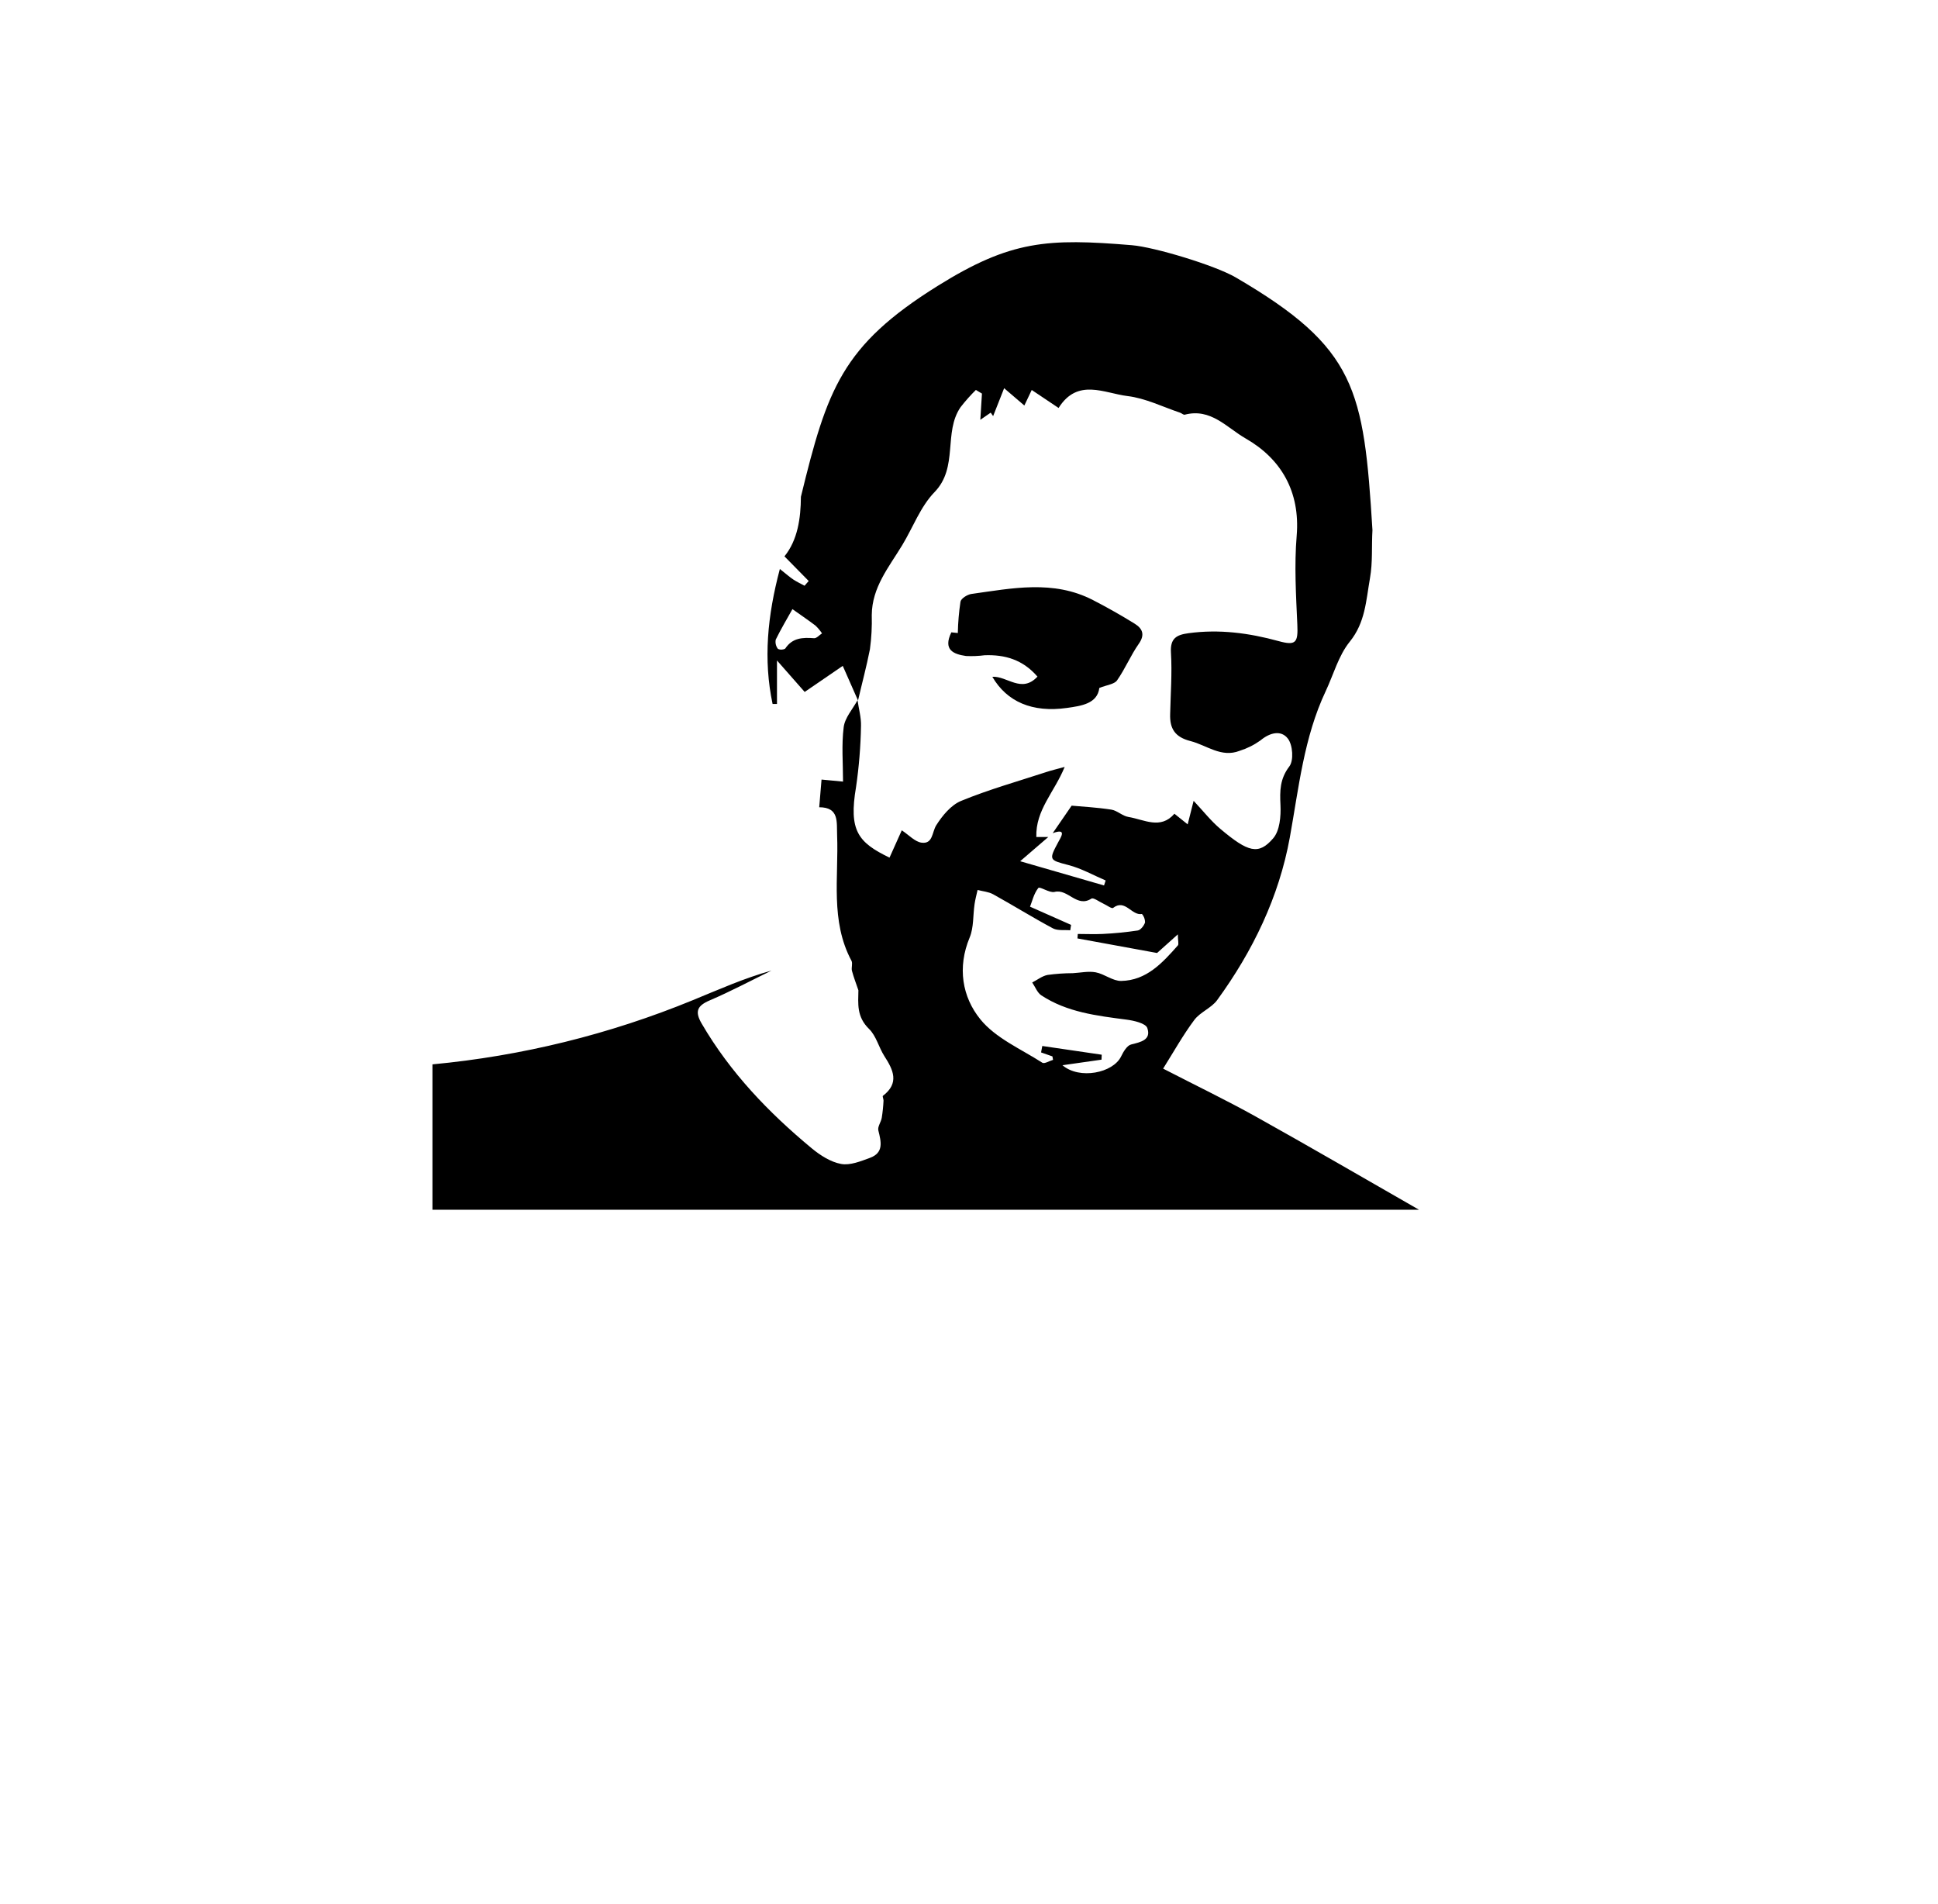
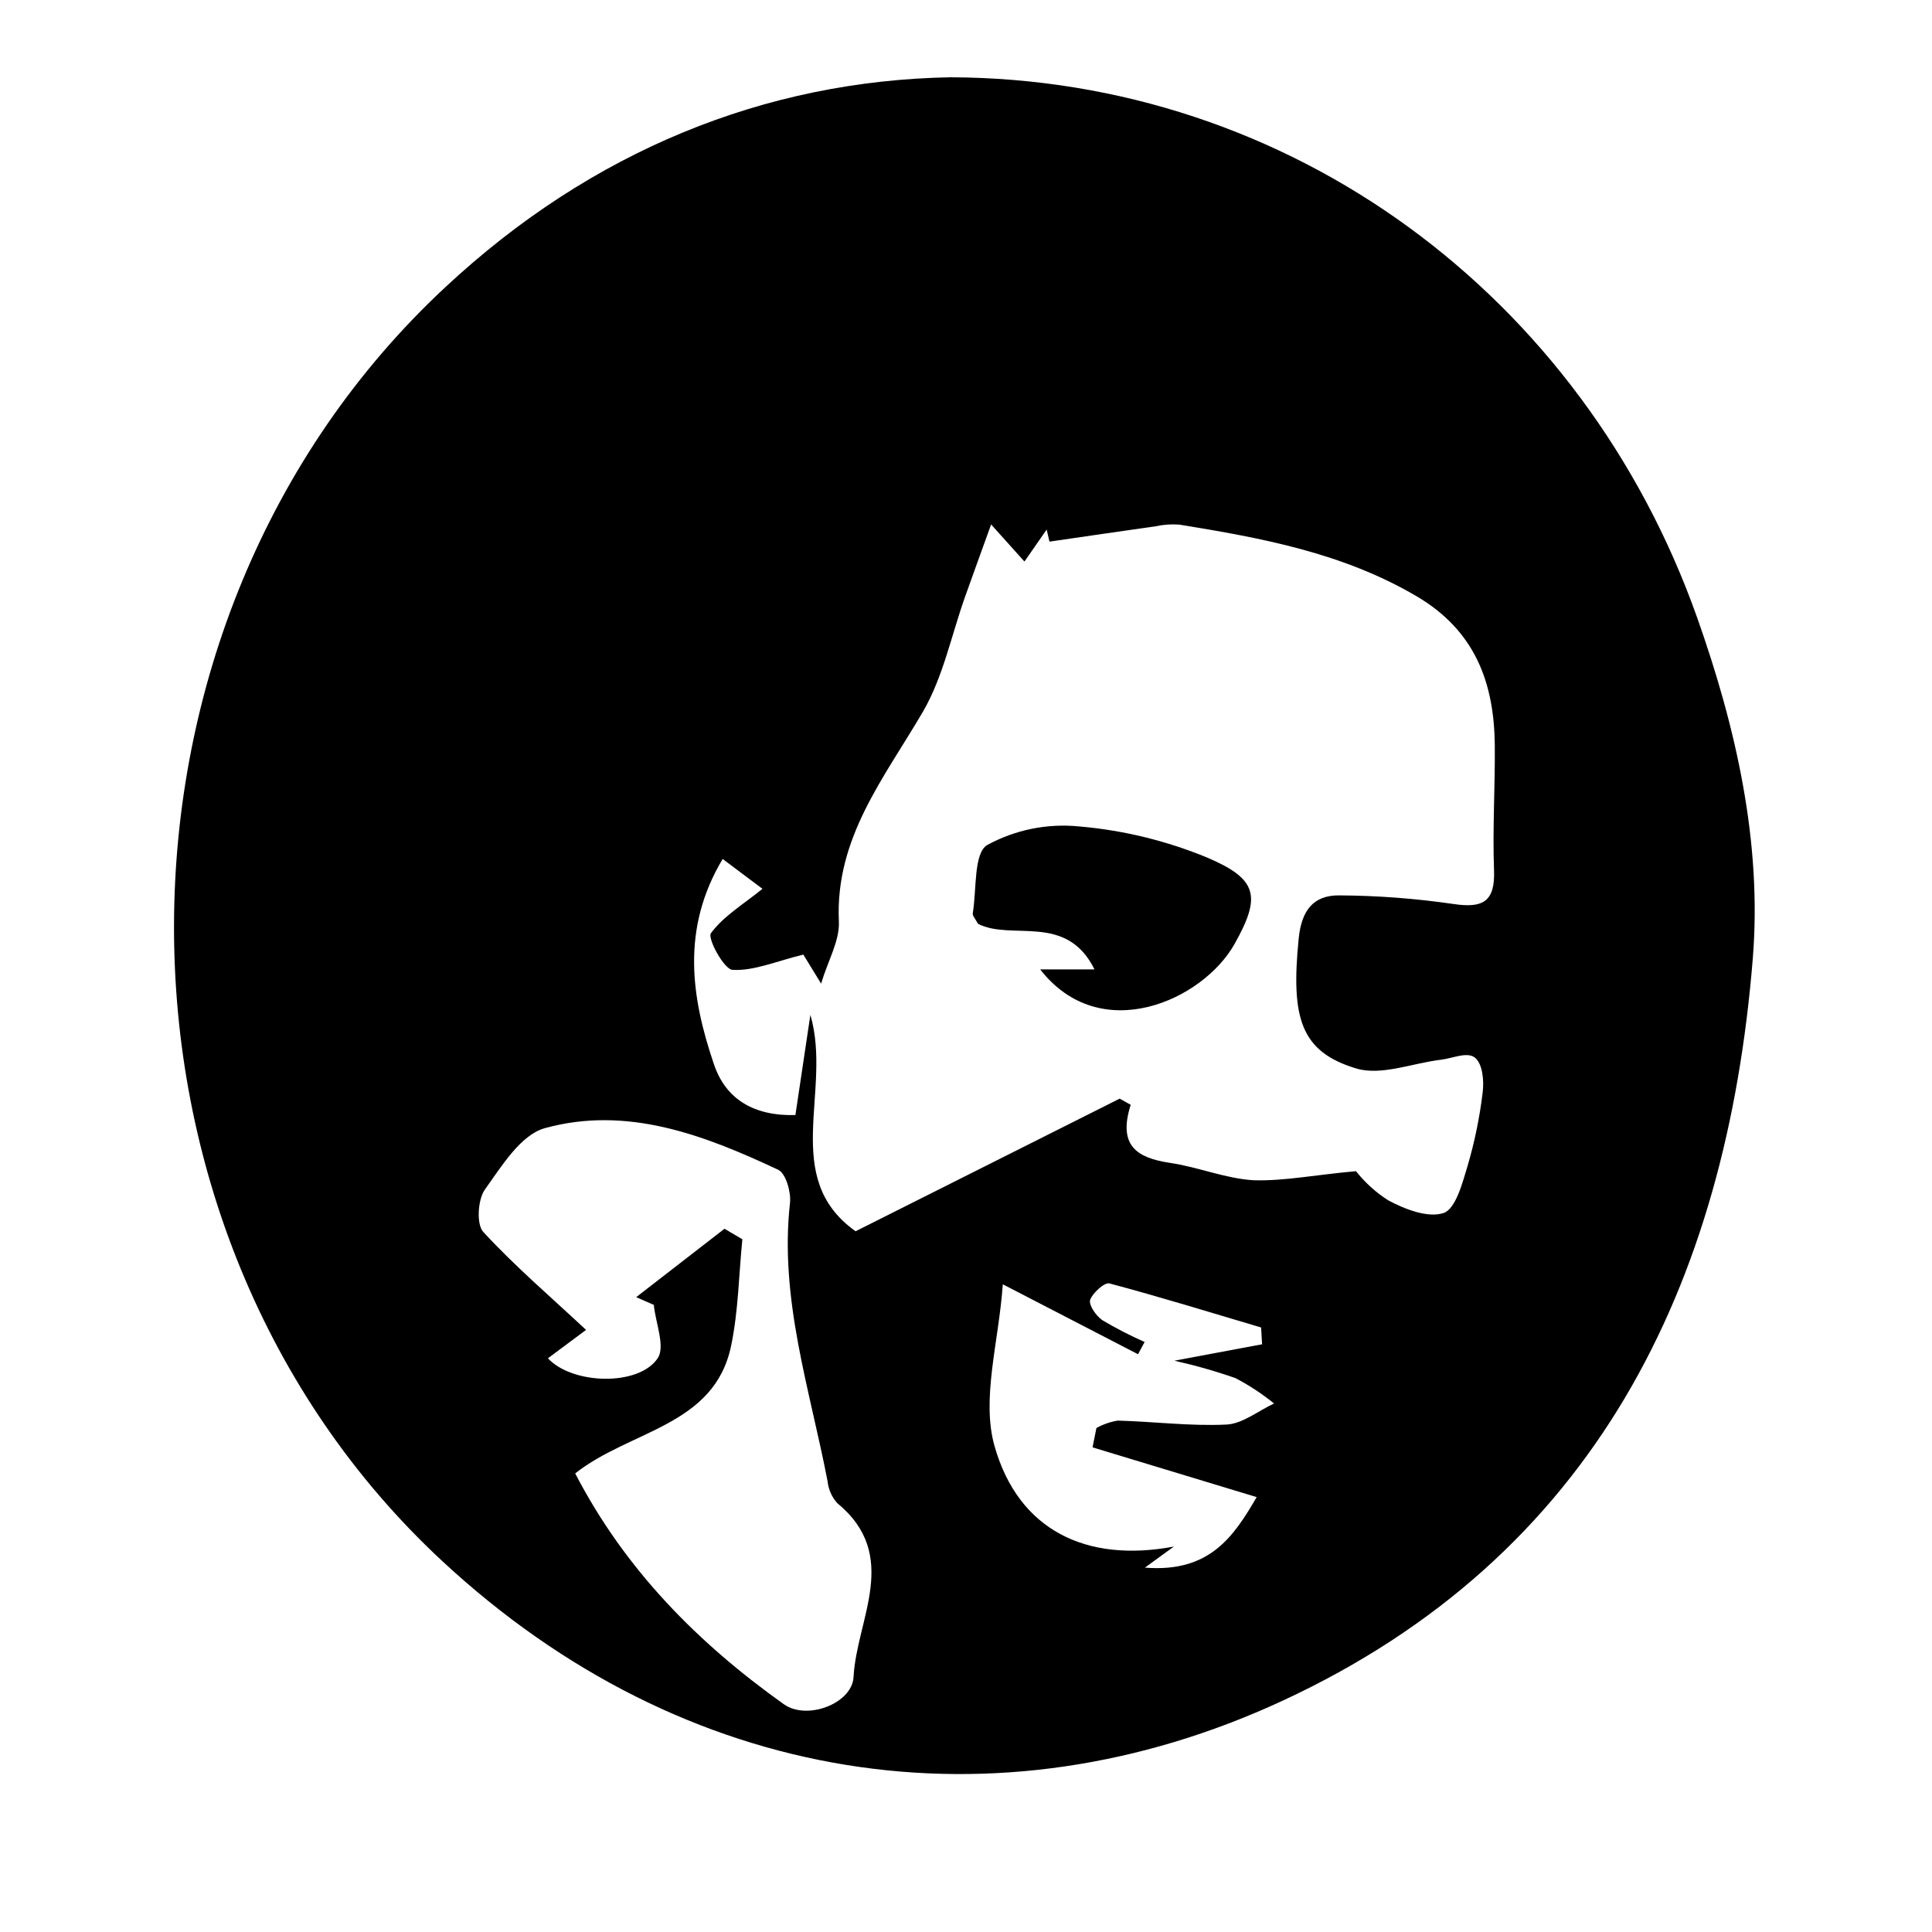
- <svg xmlns="http://www.w3.org/2000/svg" class="line-drawing" width="284" height="279" preserveAspectRatio="xMidYMid meet" viewBox="-120 -70 550 550" style="">
-   <path d="M497.94,1641.9l-4.41-10-11,7.53-8-9.09v12.57l-1.27,0c-2.71-12.85-1.49-25.47,2.1-39,1.92,1.52,2.86,2.37,3.91,3.06s2.14,1.19,3.22,1.78l1.2-1.37-7-7.12c3.82-4.71,4.71-11,4.75-17.2,7.58-31.1,11.84-43.65,39.49-60.91,21.14-13.19,31.78-13.79,56.11-11.77,6.54.54,24,5.81,30,9.3,34.89,20.36,37,32.28,39.51,73-.27,4.64.1,9.28-.71,13.86-1.15,6.51-1.34,12.82-5.85,18.38-3.24,4-4.68,9.47-6.94,14.27-6.32,13.4-7.77,27.91-10.37,42.27-3.12,17.18-10.68,32.83-21,47-1.68,2.29-4.9,3.45-6.6,5.73-3.26,4.37-5.93,9.16-9,14.05,9.69,5,18.35,9.16,26.73,13.83,15.82,8.82,31.47,17.94,47.2,26.94H375v-42a262.63,262.63,0,0,0,75.18-18.53c7.48-3.06,14.85-6.37,22.76-8.56-5.92,2.89-11.75,6-17.8,8.59-3.67,1.56-4.41,3.21-2.37,6.71,8.24,14.15,19.36,25.74,31.86,36.09,2.43,2,5.43,3.92,8.43,4.47,2.59.47,5.65-.78,8.32-1.76,4.06-1.49,3.24-4.66,2.43-7.93-.27-1.08.81-2.44,1-3.72a45,45,0,0,0,.5-4.89c0-.47-.36-1.24-.18-1.38,4.83-3.69,3-7.49.41-11.49-1.61-2.53-2.35-5.82-4.4-7.82-3.67-3.57-3.14-7.33-3.09-11.18-.63-1.87-1.35-3.71-1.86-5.61-.24-.92.27-2.14-.14-2.91-6.17-11.55-3.67-24.08-4.15-36.26-.15-3.84.64-8.08-5.17-8.09l.67-8,6.21.59c0-5.35-.46-10.61.19-15.73.34-2.72,2.59-5.2,4-7.78.35,2.48,1.08,5,1,7.43a138.76,138.76,0,0,1-1.43,17.64c-2.14,12.57.54,16,9.67,20.4l3.54-7.89c2.08,1.37,3.79,3.31,5.71,3.57,3.3.45,3-3,4.23-5,1.77-2.8,4.29-5.88,7.21-7.07,8-3.29,16.47-5.67,24.75-8.38,1.33-.44,2.69-.75,5.16-1.43-3,7.34-8.43,12.44-8.19,20.24h3.46l-8.13,7,24.23,7,.47-1.44c-3.57-1.52-7-3.48-10.74-4.45-5.6-1.46-5.75-1.44-2.93-6.68.69-1.29,2.61-4.1-1.63-2.53l5.47-7.95c2.92.27,7.21.49,11.44,1.14,1.72.26,3.23,1.85,5,2.13,4.52.74,9.25,3.71,13.25-.94l3.83,3.07,1.72-6.8c2.76,2.93,5,5.83,7.77,8.15,8,6.72,11,7.59,15.22,2.67,1.9-2.19,2.25-6.36,2.1-9.57-.2-4.13-.19-7.57,2.57-11.2,1.29-1.7,1-6.14-.42-8-1.93-2.56-5.2-1.79-7.93.5a21.29,21.29,0,0,1-6,3c-5.33,2.09-9.5-1.61-14.22-2.81-4.52-1.15-6-3.62-5.87-7.77.13-5.92.59-11.87.23-17.76-.25-4.16,1.6-5.16,5.09-5.63,8.85-1.2,17.43-.07,26,2.28,5,1.38,5.66.45,5.42-4.75-.38-8.54-.9-17.17-.19-25.66,1.08-12.9-4.64-22.34-14.71-28.1-5.5-3.15-10.07-8.87-17.63-6.89-.37.1-.88-.43-1.35-.58-5-1.68-10-4.18-15.17-4.8-6.69-.8-14.43-5.3-19.92,3.44l-7.76-5.2-2.13,4.49-5.84-5-3.18,8.06-.7-1-3,2.07.47-7.58-1.75-1.05a49.56,49.56,0,0,0-4.44,5c-5,7.31-.55,17.34-7.51,24.52-4.07,4.19-6.23,10.21-9.34,15.34-3.84,6.33-8.73,12.16-8.79,20.16a61.26,61.26,0,0,1-.53,9.88C500.41,1632.05,499.07,1637,497.94,1641.9ZM557,1747.26c4.94,4.23,14.63,2.23,16.94-2.54.65-1.34,1.7-3.15,2.89-3.45,2.8-.7,5.86-1.32,4.68-4.76-.47-1.37-3.88-2.15-6.06-2.43-8.55-1.12-17.12-2.12-24.55-7-1.18-.78-1.77-2.46-2.64-3.72,1.47-.75,2.86-1.87,4.42-2.18a53.79,53.79,0,0,1,7.3-.51c2.21-.12,4.5-.64,6.61-.25,2.53.47,4.94,2.53,7.37,2.49,7.31-.13,11.92-5.22,16.37-10.25.34-.39,0-1.34,0-3.2l-6,5.38-23-4.21.1-1.29c2.38,0,4.76.11,7.13,0a101,101,0,0,0,10.18-1c.84-.13,1.82-1.4,2.12-2.33a3.71,3.71,0,0,0-.89-2.44c-3,.57-4.84-4.47-8.35-1.75-.39.3-1.85-.81-2.83-1.25-1.17-.53-2.85-1.82-3.43-1.44-4.22,2.74-6.74-2.93-10.66-1.93-1.42.36-4.27-1.66-4.67-1.15-1.32,1.66-1.82,4-2.4,5.41l11.86,5.26-.25,1.56c-1.67-.16-3.61.17-5-.56-5.83-3.12-11.46-6.63-17.26-9.84-1.32-.73-3-.85-4.5-1.25-.3,1.36-.67,2.7-.87,4.08-.48,3.23-.21,6.75-1.42,9.66-3.6,8.63-2.16,17.17,3.09,23.63,4.42,5.45,11.75,8.58,17.91,12.54.6.39,2-.52,3.09-.83l-.18-1-3.28-1.15.35-1.86,17.17,2.52-.06,1.43Zm-78-131.76c-1.57,2.81-3.33,5.75-4.83,8.82a3.29,3.29,0,0,0,.63,2.66,2.25,2.25,0,0,0,2.11-.07c2.07-3.15,5.05-3.25,8.33-3,.73.06,1.53-.91,2.3-1.4a13.62,13.62,0,0,0-1.87-2.23C483.78,1618.83,481.79,1617.5,479,1615.51Z" transform="translate(-375 -1509.55)" />
-   <path d="M549.78,1635c-4.26-4.92-9.41-6.38-15.25-6.17a30.73,30.73,0,0,1-5.38.22c-3.65-.53-6.71-1.77-4.25-6.84l1.87.2a70.82,70.82,0,0,1,.77-9.06c.19-.93,1.91-2,3.06-2.21,11.83-1.65,23.75-4.16,35.19,1.74,4.11,2.12,8.15,4.4,12.08,6.84,2.19,1.36,3.07,3.11,1.18,5.8-2.35,3.34-3.93,7.23-6.28,10.57-.8,1.13-2.95,1.31-5.12,2.19-.57,4.54-5.18,5.18-9.36,5.77-10,1.41-17.34-1.77-21.55-9C541,1634.78,545.19,1639.93,549.78,1635Z" transform="translate(-375 -1509.55)" />
+ <svg xmlns="http://www.w3.org/2000/svg" class="line-drawing" width="100%" height="200" viewBox="-18 -8 200 200">
+   <path d="M-109.44,443.08c35.18.11,65.49,22.55,77.32,55.94,4.05,11.44,6.72,23.32,5.76,35.26-2.73,33.93-16.41,61.9-48.68,76.86-29.55,13.7-61.91,8.84-87-14.47-37.13-34.48-37-97.12.34-131.87C-146.56,450.69-128.62,443.43-109.44,443.08Zm42,113.24a13.66,13.66,0,0,0,3.31,3c1.73.94,4.14,1.87,5.76,1.33,1.24-.42,1.94-3.06,2.47-4.83a46.6,46.6,0,0,0,1.58-7.69c.14-1.18,0-2.89-.79-3.55s-2.3.05-3.5.2c-3,.35-6.22,1.7-8.83.9-5.74-1.74-6.75-5.23-5.93-13.44.29-2.91,1.51-4.49,4.19-4.47a85.16,85.16,0,0,1,11.82.89c3.06.46,4.34-.23,4.21-3.52-.16-4.29.12-8.6.08-12.9-.06-6.52-2.06-11.91-8.15-15.47-7.62-4.46-16-6-24.49-7.38a8.36,8.36,0,0,0-2.46.17c-3.68.52-7.36,1.06-11,1.59l-.29-1.25-2.3,3.31-3.45-3.84c-1.09,3-1.91,5.29-2.72,7.55-1.41,4-2.26,8.25-4.33,11.82-4,6.86-9.11,13.07-8.71,21.73.09,2-1.11,4-1.84,6.43l-1.84-3c-2.86.7-5.11,1.7-7.31,1.58-.88,0-2.64-3.28-2.26-3.79,1.31-1.78,3.37-3,5.34-4.6L-133,524c-4.31,7.21-3.28,14.29-.89,21.29,1.22,3.58,4.13,5.34,8.42,5.22l1.55-10.37c2.3,7.86-3.15,16.84,4.68,22.4l27.34-13.73,1.14.64c-1.36,4.27.7,5.49,4,6,2.94.42,5.8,1.64,8.74,1.81C-74.86,557.35-71.68,556.7-67.45,556.32Zm-80.82,31.3c5.19,10,12.72,17.56,21.59,23.88,2.41,1.71,7.07-.07,7.22-2.82.31-6,4.92-12.56-1.69-18a4,4,0,0,1-1-2.26c-1.83-9.53-5-18.87-3.89-28.82.12-1.12-.43-3.06-1.23-3.43-7.65-3.59-15.64-6.66-24.16-4.3-2.48.69-4.46,3.92-6.18,6.33-.74,1-.92,3.61-.18,4.41,3.25,3.53,6.93,6.68,10.64,10.14l-3.95,2.94c2.55,2.74,9.41,2.91,11.36,0,.81-1.2-.21-3.65-.4-5.53l-1.82-.8,9.14-7.08,1.85,1.09c-.37,3.66-.41,7.39-1.16,11C-133.84,582.73-142.57,583.1-148.27,587.61Zm53.55-2.71.4-2a6.76,6.76,0,0,1,2.21-.77c3.75.1,7.51.59,11.25.41,1.67-.08,3.29-1.42,4.93-2.18a23.76,23.76,0,0,0-4-2.63,56.19,56.19,0,0,0-6.32-1.8l9.08-1.7-.1-1.74c-5.23-1.55-10.44-3.16-15.7-4.56-.51-.14-1.75,1-2,1.7-.16.55.62,1.66,1.27,2.11A41.38,41.38,0,0,0-89.32,574l-.68,1.27-14-7.24c-.42,6-2.25,11.87-.85,16.77,2.47,8.67,9.47,12.09,18.56,10.38l-3,2.18c6.71.54,9.2-3.23,11.57-7.3Z" transform="translate(189.81 -443.08)" />
+   <path d="M-100.13,535.43h5.62c-2.92-5.9-8.56-2.92-12.06-4.72-.27-.51-.58-.83-.54-1.08.41-2.46.08-6.22,1.49-7.07a16.44,16.44,0,0,1,9.5-1.93,44.75,44.75,0,0,1,13.31,3.24c5.2,2.22,5.57,4,2.8,8.93C-83.29,538.64-93.9,543.45-100.13,535.43Z" transform="translate(189.81 -443.08)" />
</svg>
